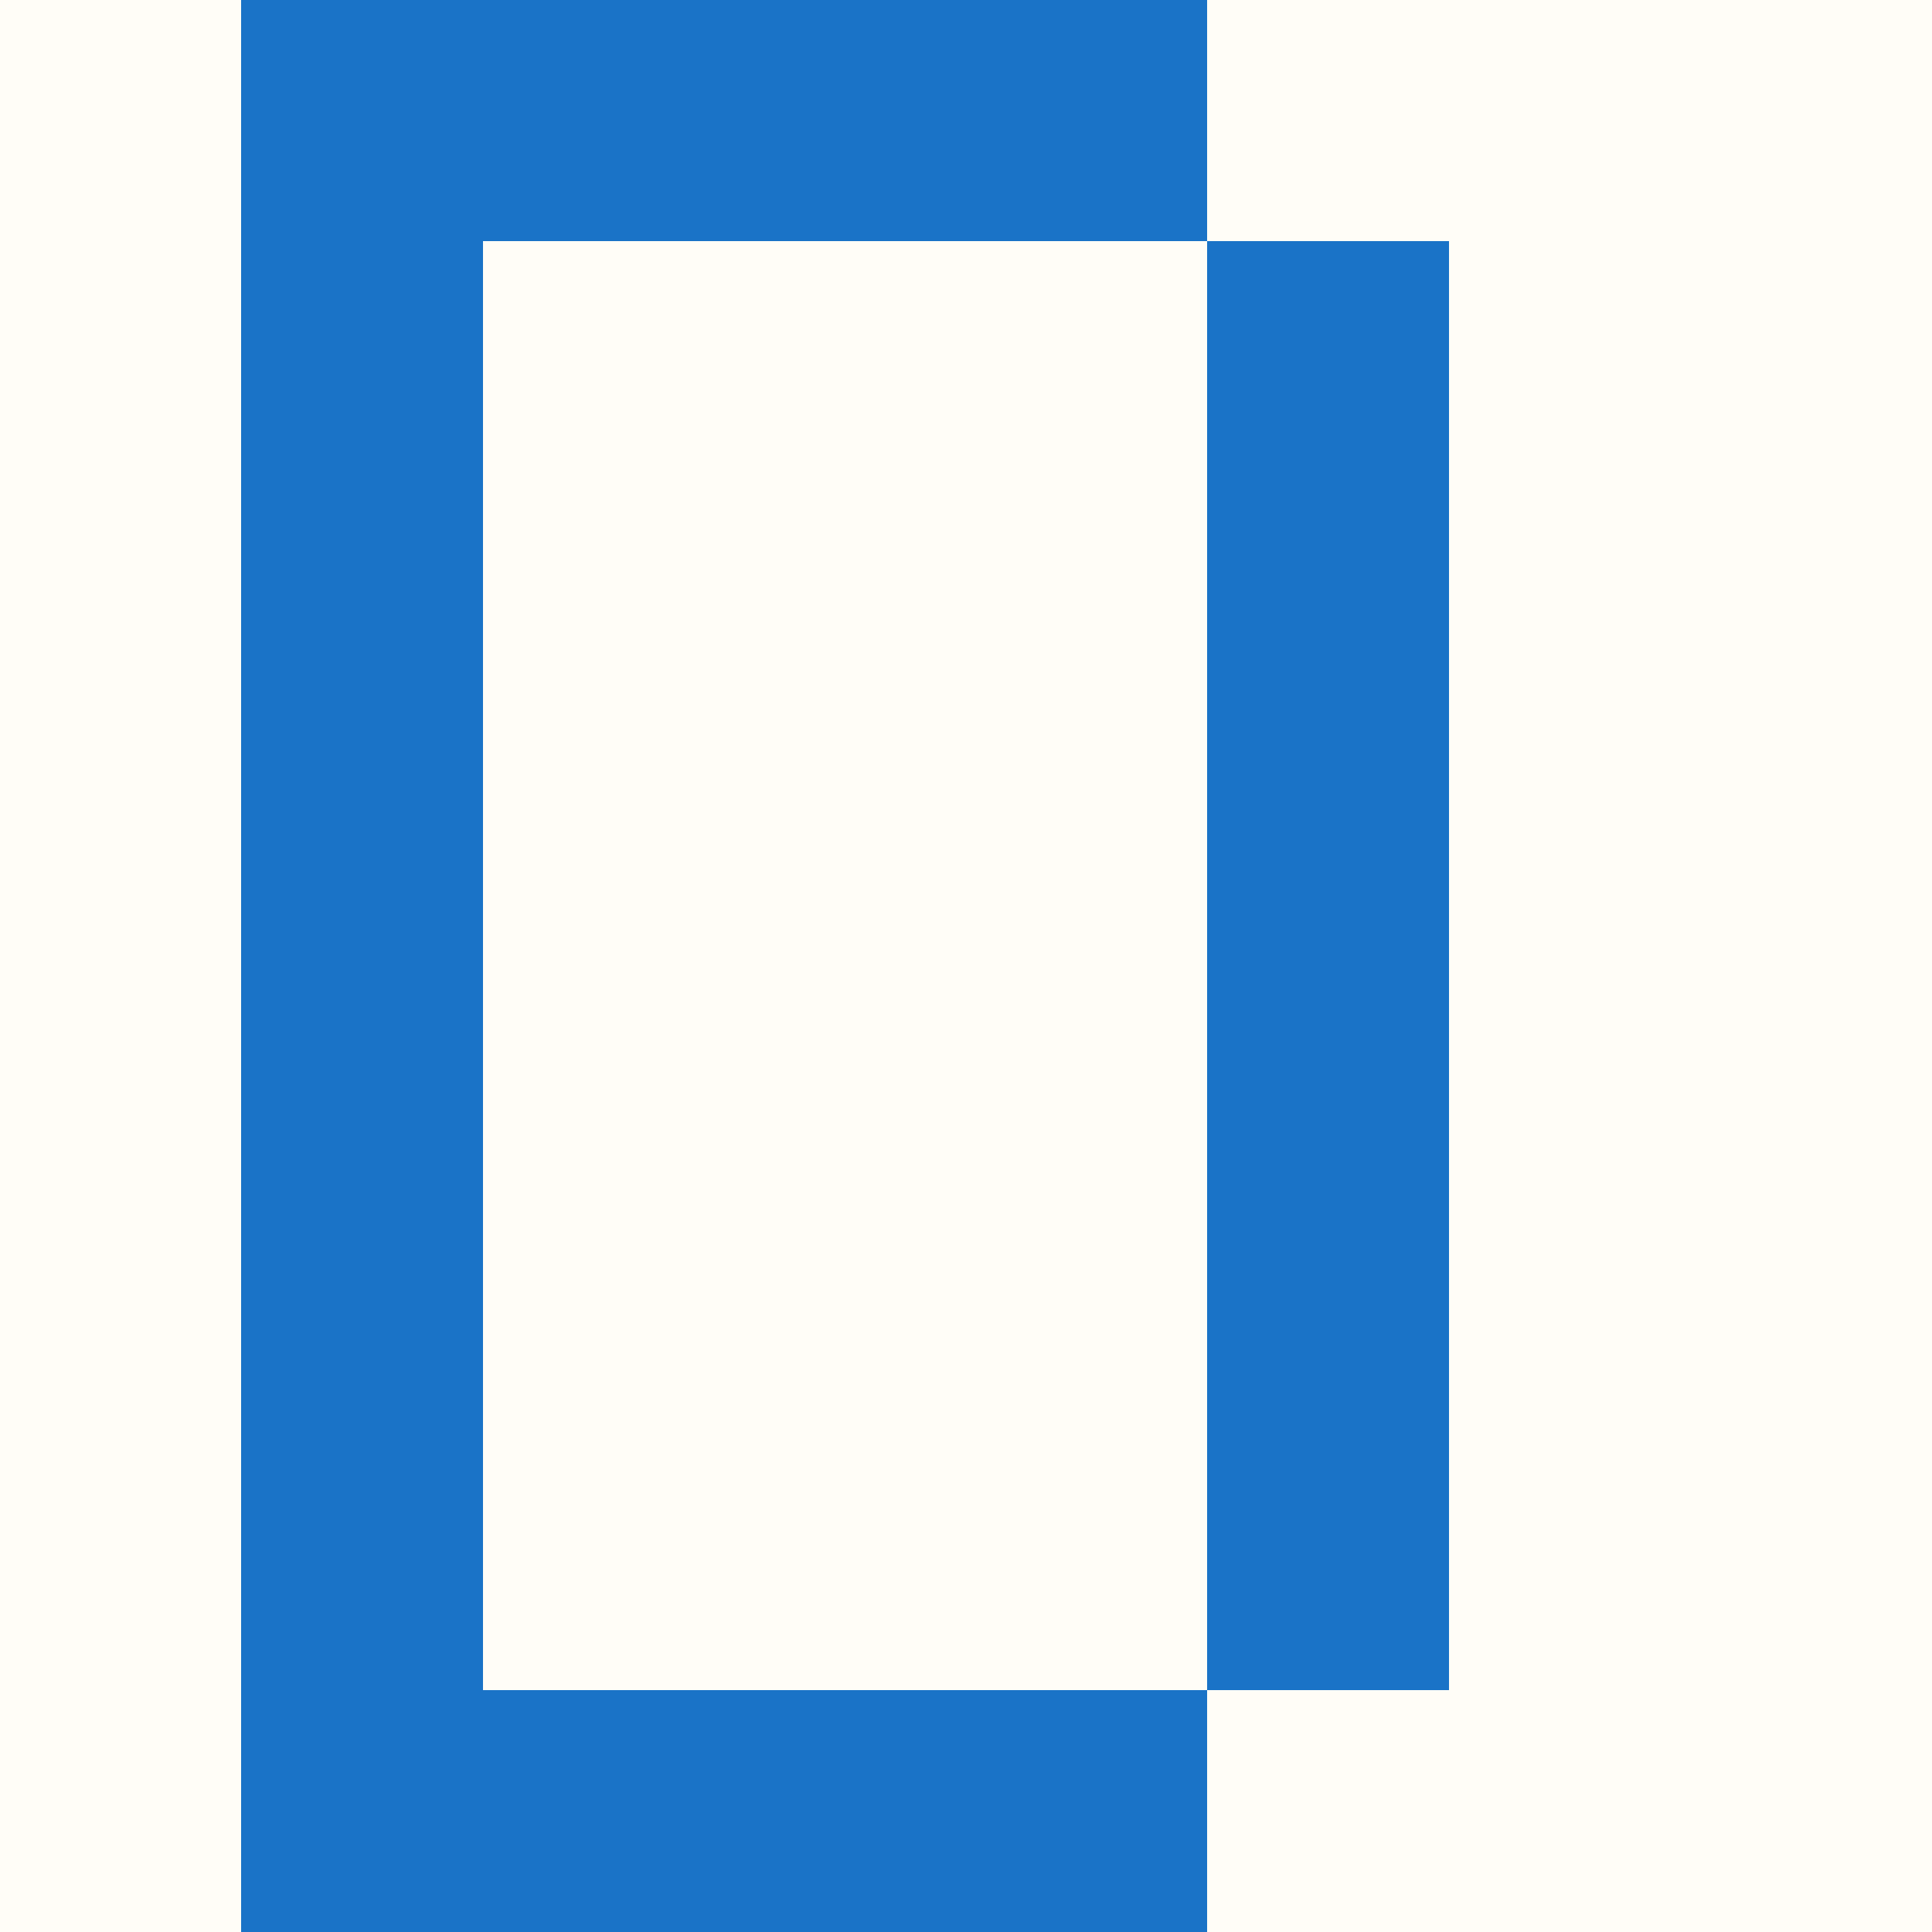
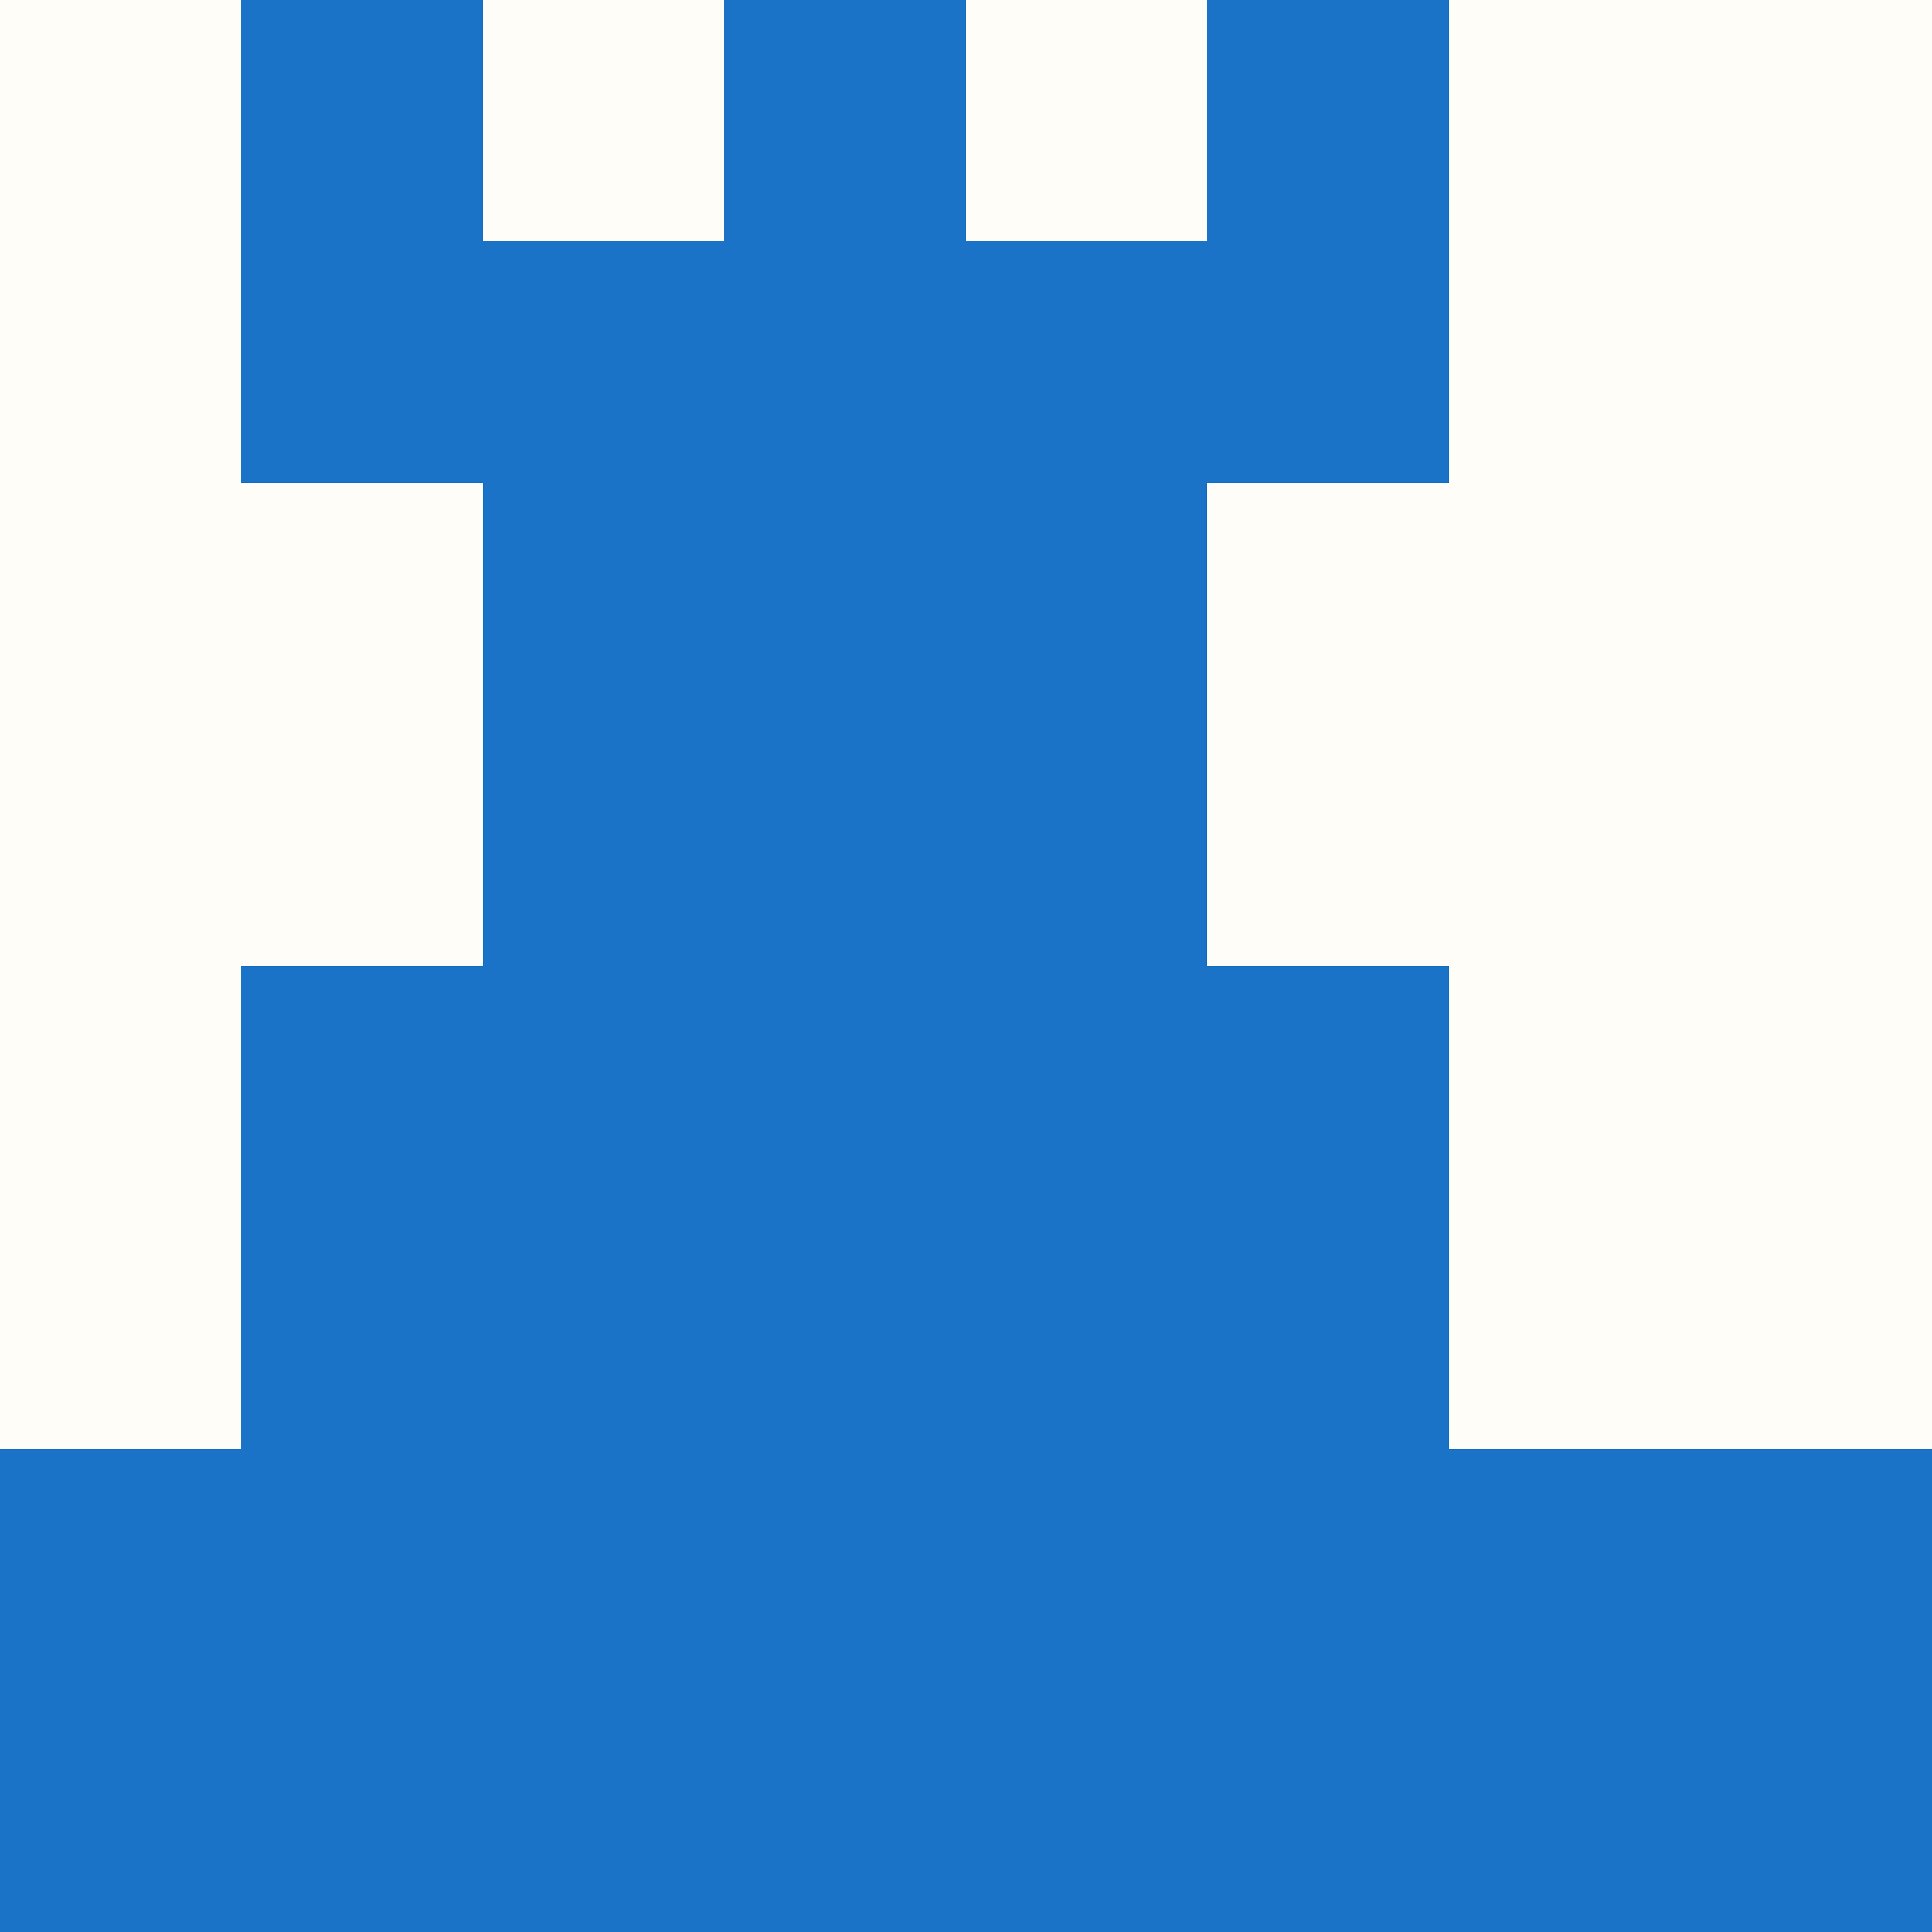
<svg xmlns="http://www.w3.org/2000/svg" viewBox="0 0 8 8" shape-rendering="crispEdges">
  <rect width="8" height="8" fill="#fffdf7" />
-   <rect x="1" y="0" width="4" height="1" fill="#1a73c7" />
-   <rect x="1" y="1" width="1" height="6" fill="#1a73c7" />
-   <rect x="5" y="1" width="1" height="6" fill="#1a73c7" />
-   <rect x="1" y="7" width="4" height="1" fill="#1a73c7" />
+   <rect x="1" y="0" width="1" height="1" fill="#1a73c7" />
+   <rect x="3" y="0" width="1" height="1" fill="#1a73c7" />
+   <rect x="5" y="0" width="1" height="1" fill="#1a73c7" />
+   <rect x="1" y="1" width="5" height="1" fill="#1a73c7" />
+   <rect x="2" y="2" width="3" height="1" fill="#1a73c7" />
+   <rect x="2" y="3" width="3" height="1" fill="#1a73c7" />
+   <rect x="1" y="4" width="5" height="1" fill="#1a73c7" />
+   <rect x="1" y="5" width="5" height="1" fill="#1a73c7" />
+   <rect x="0" y="6" width="8" height="2" fill="#1a73c7" />
</svg>
